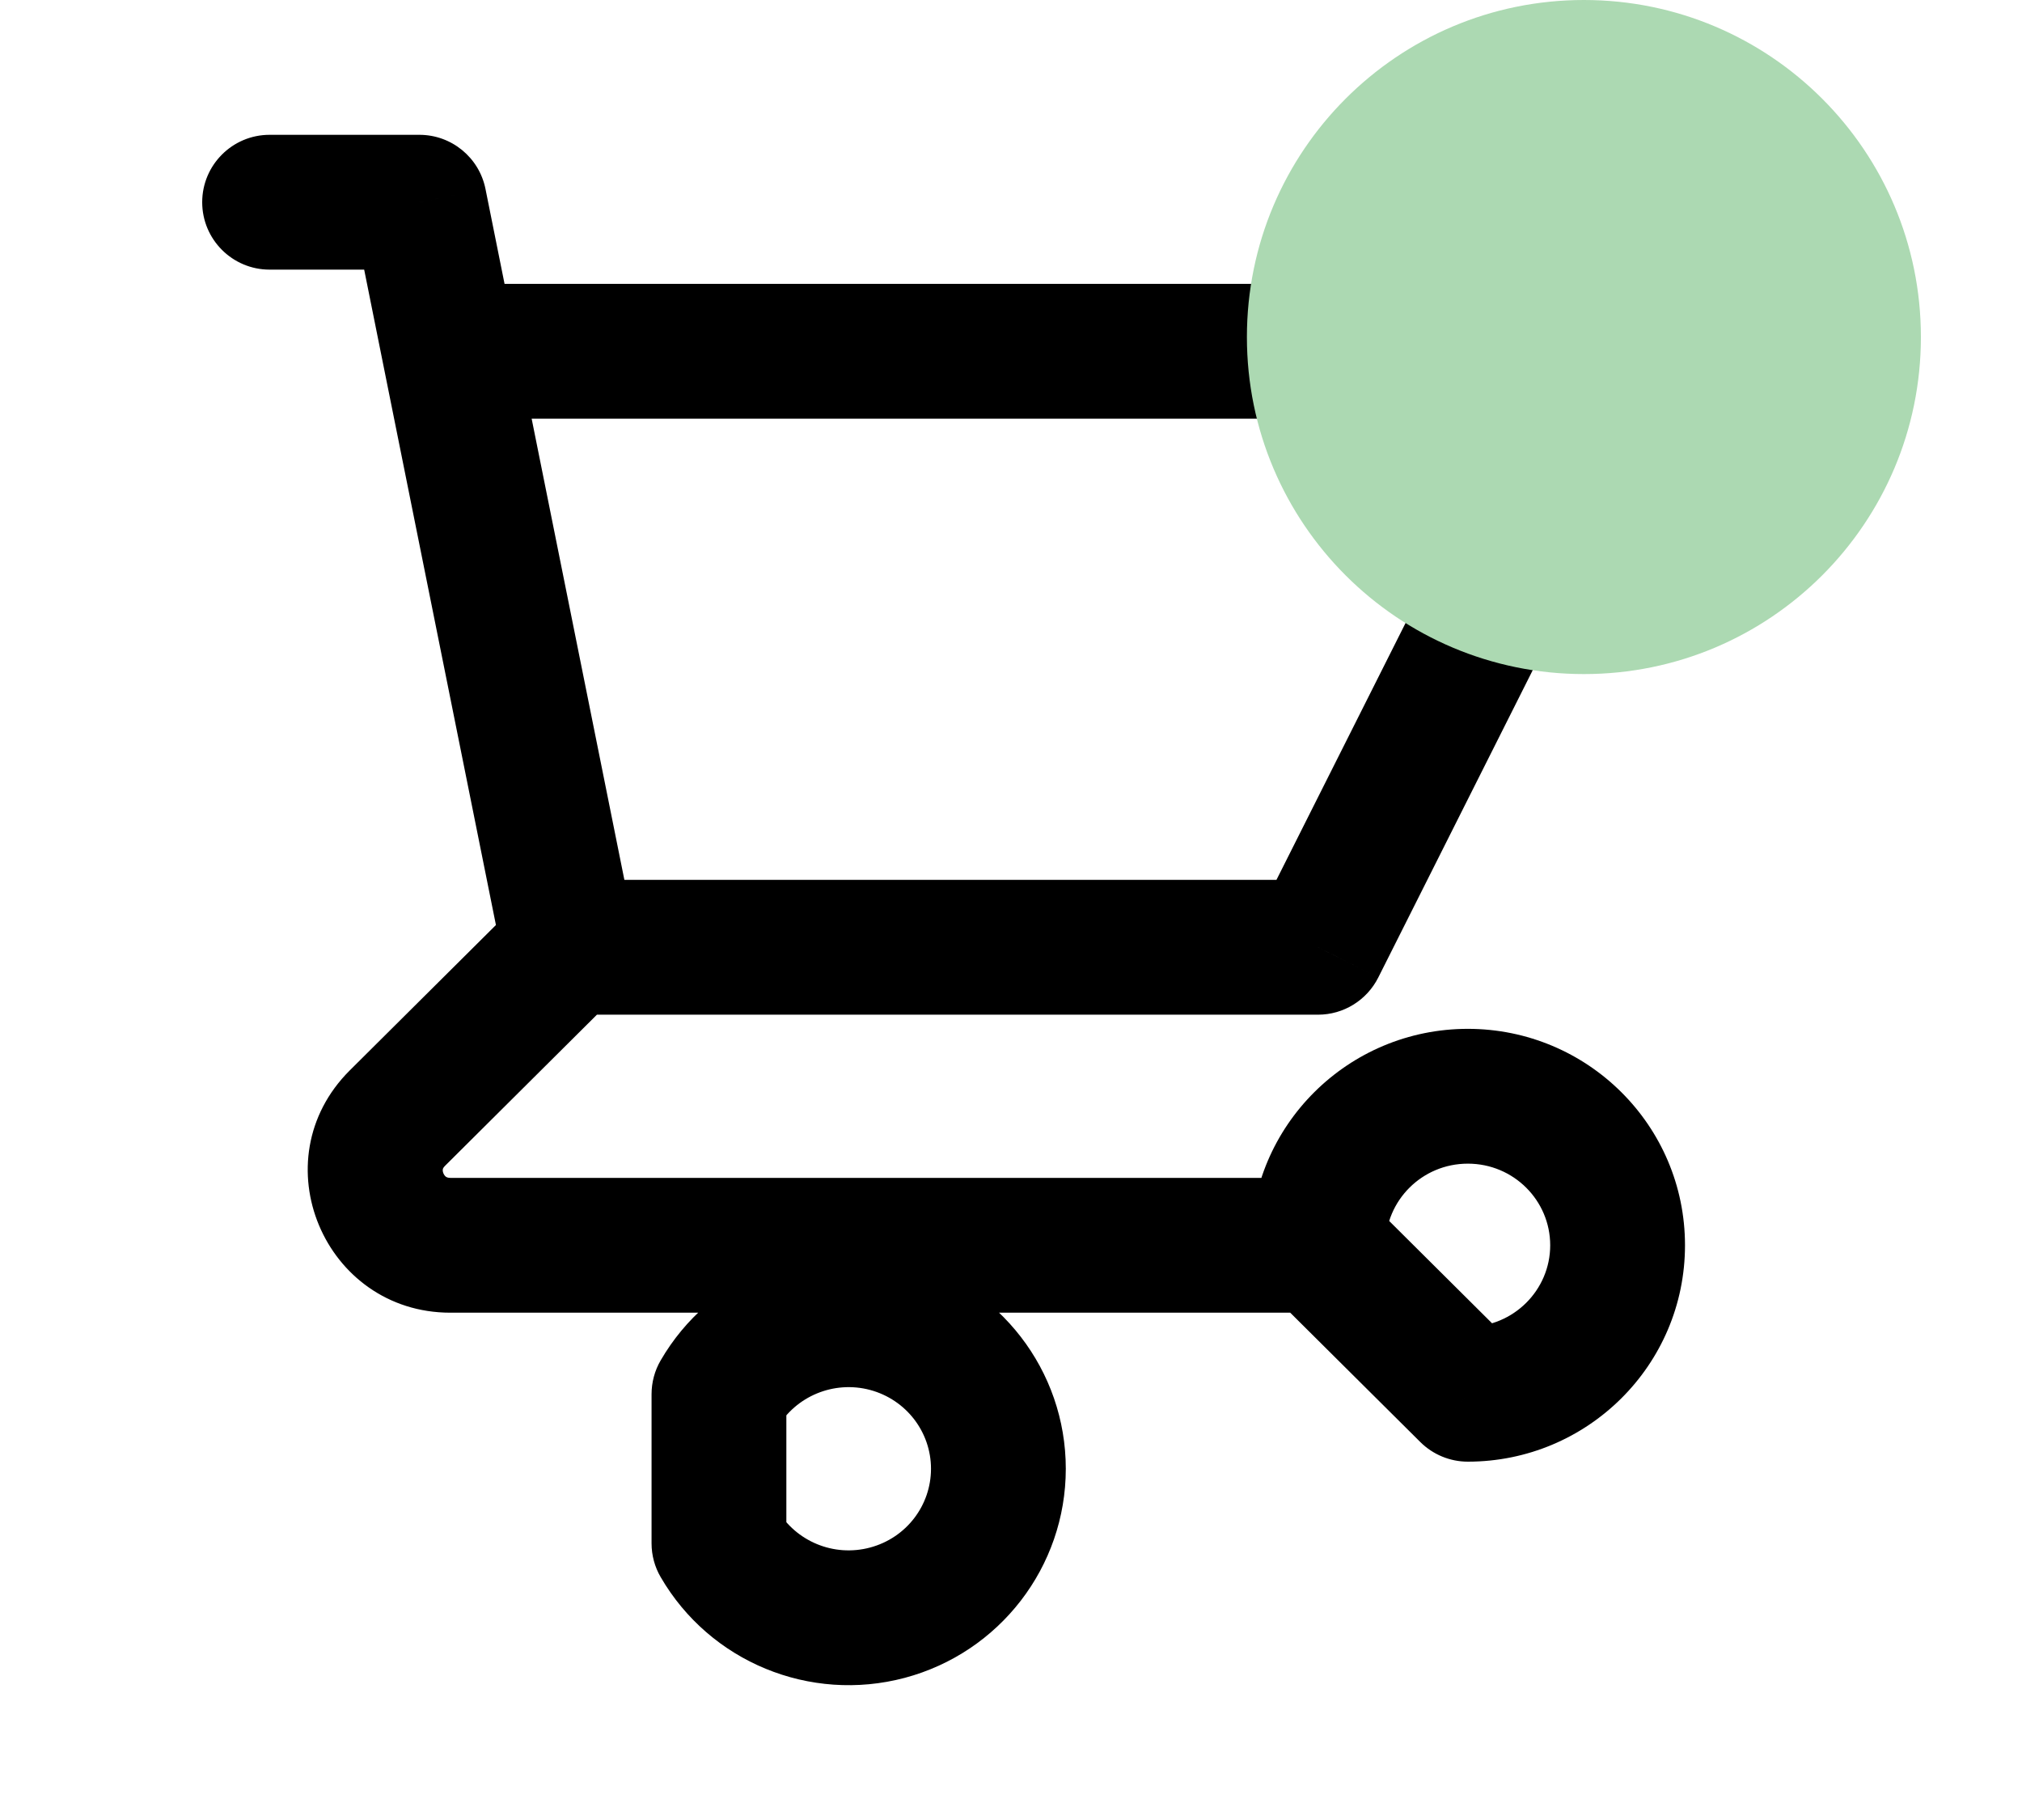
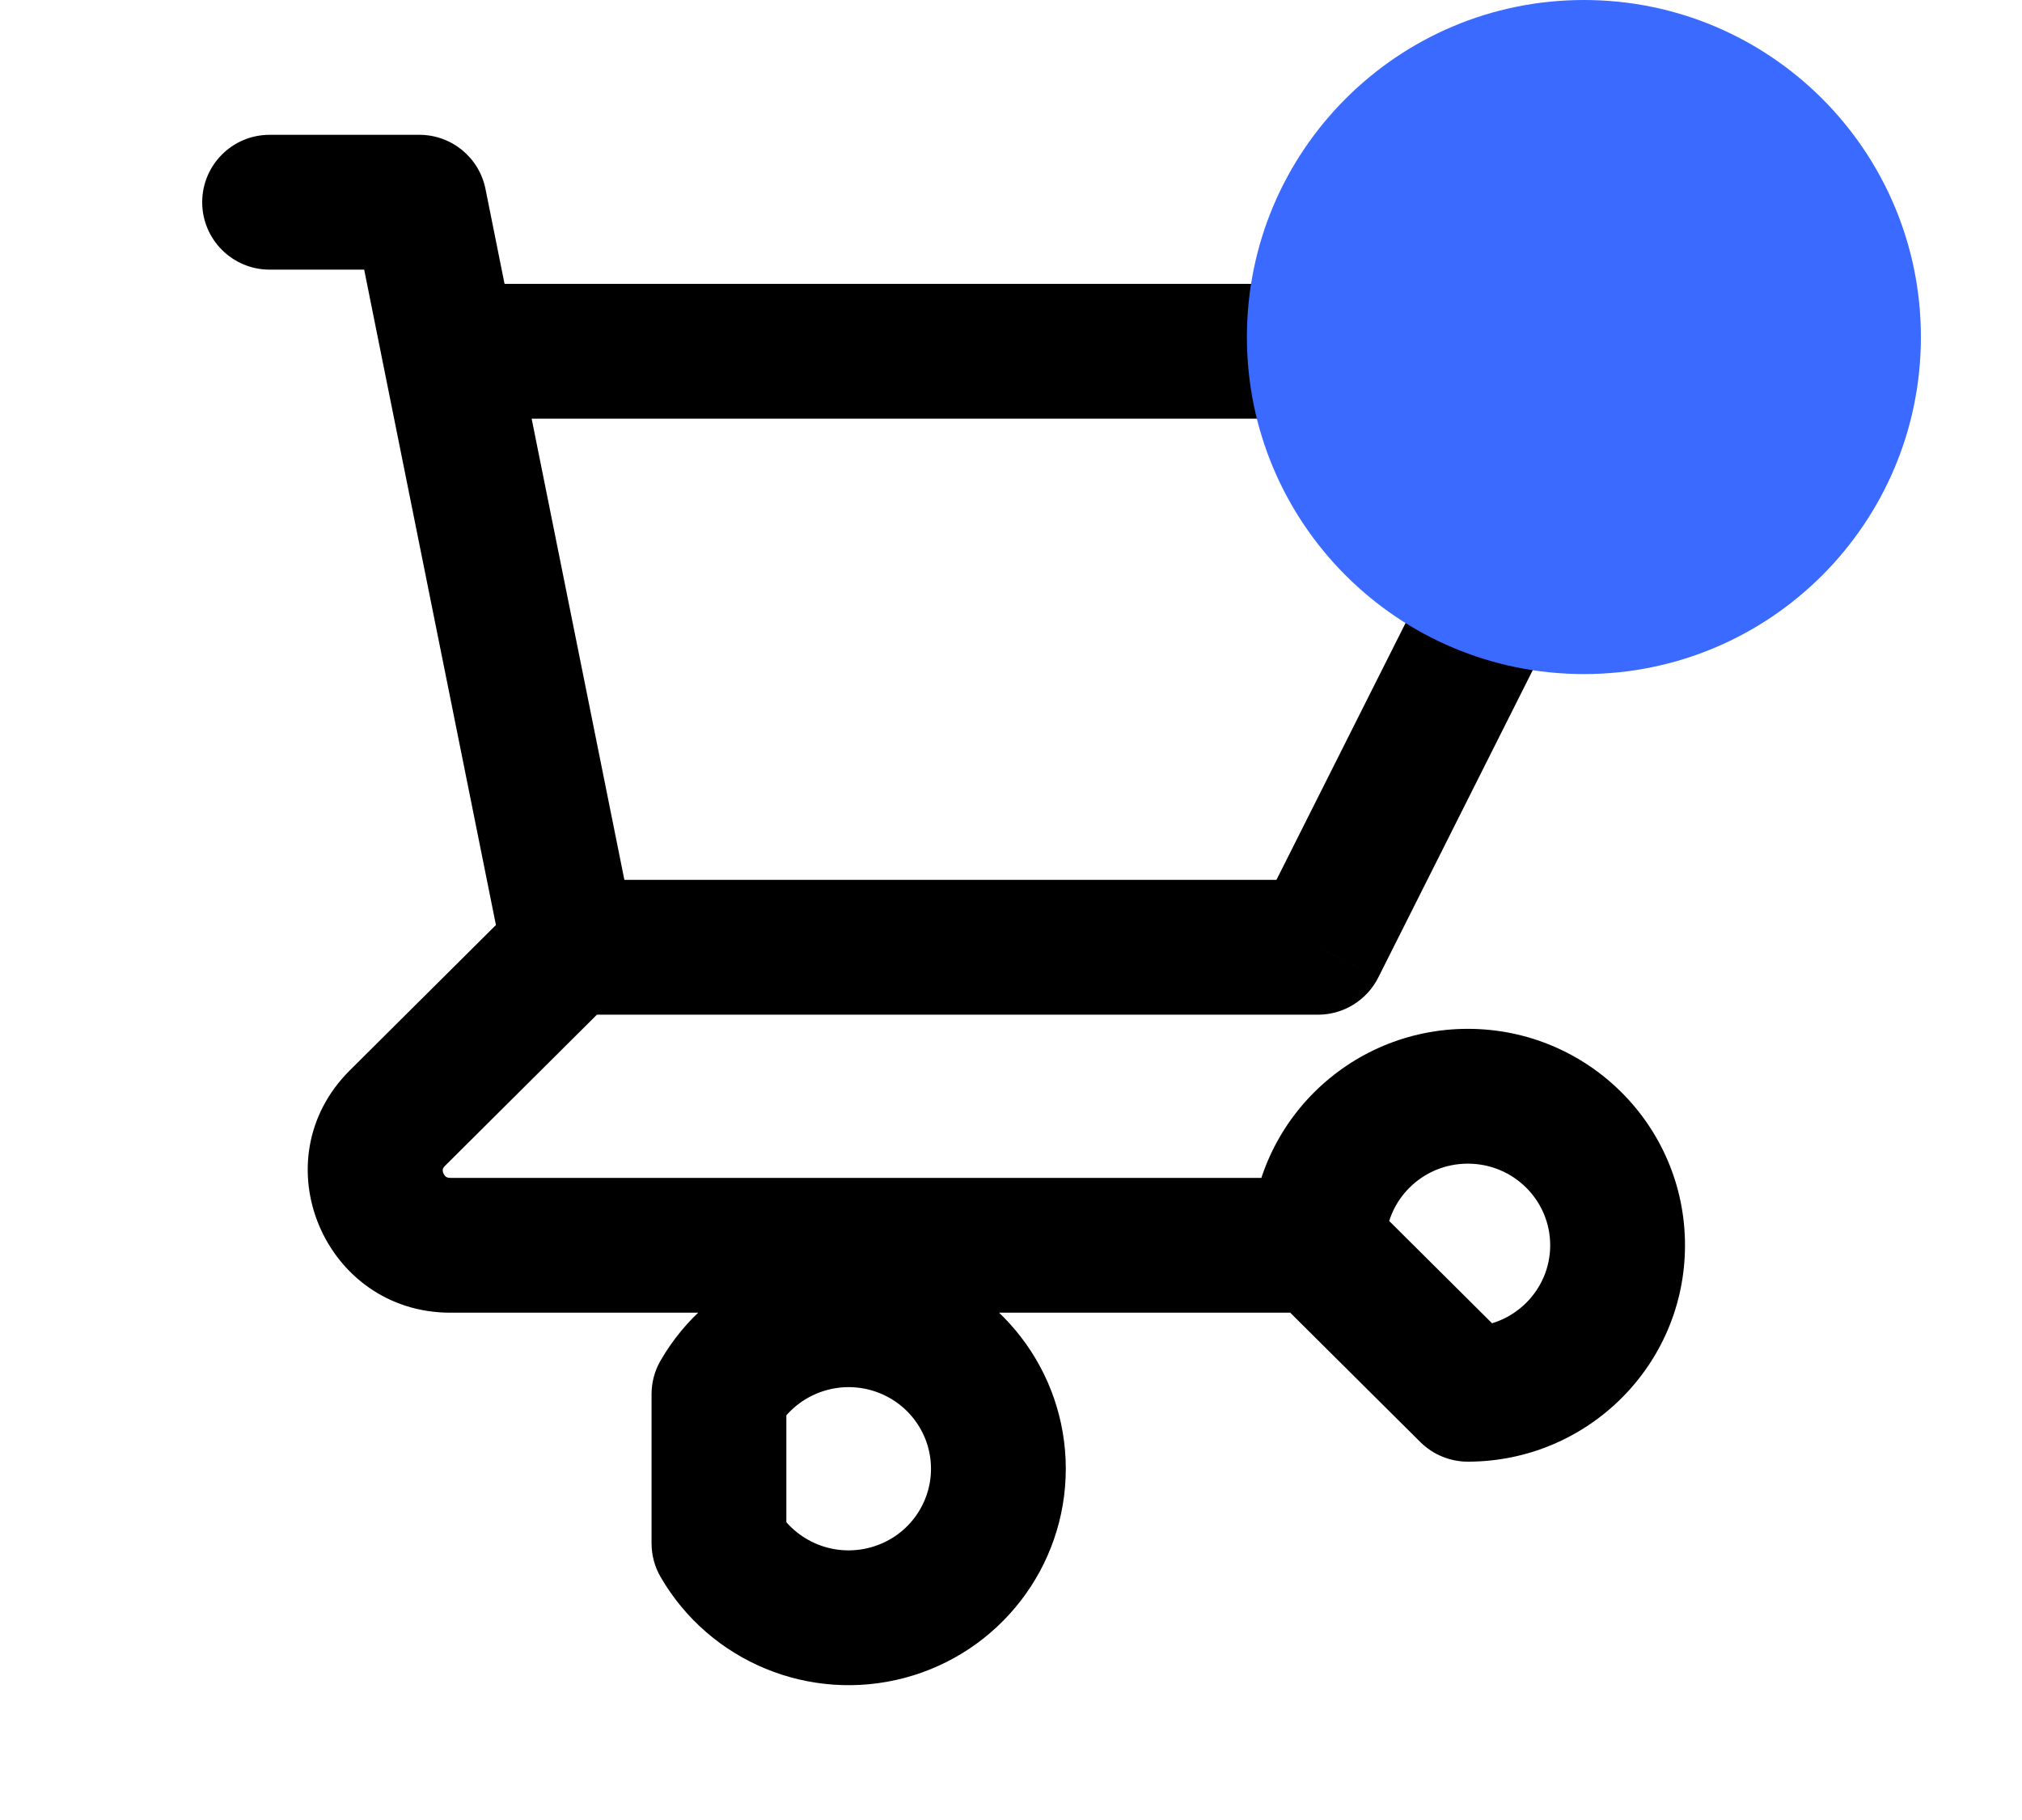
<svg xmlns="http://www.w3.org/2000/svg" width="30" height="27" viewBox="0 0 30 27" fill="none">
  <path d="M4 2C3.448 2 3 2.448 3 3C3 3.552 3.448 4 4 4V2ZM6.222 3L7.203 2.803C7.109 2.336 6.699 2 6.222 2V3ZM5.686 5.408C5.795 5.949 6.322 6.3 6.864 6.191C7.405 6.082 7.756 5.555 7.647 5.013L5.686 5.408ZM8.444 13.053C7.892 13.053 7.444 13.5 7.444 14.053C7.444 14.605 7.892 15.053 8.444 15.053V13.053ZM19.556 14.053V15.053C19.934 15.053 20.279 14.839 20.449 14.502L19.556 14.053ZM24 5.211L24.893 5.66C25.049 5.35 25.033 4.981 24.851 4.686C24.669 4.39 24.347 4.211 24 4.211V5.211ZM6.667 4.211C6.114 4.211 5.667 4.658 5.667 5.211C5.667 5.763 6.114 6.211 6.667 6.211V4.211ZM7.464 14.25C7.573 14.791 8.1 15.142 8.642 15.033C9.183 14.924 9.534 14.397 9.425 13.855L7.464 14.25ZM7.647 5.013C7.538 4.472 7.011 4.121 6.47 4.23C5.928 4.339 5.577 4.866 5.686 5.408L7.647 5.013ZM9.15 14.761C9.541 14.372 9.543 13.739 9.153 13.347C8.764 12.956 8.131 12.954 7.739 13.344L9.15 14.761ZM5.897 16.587L5.191 15.878L5.897 16.587ZM19.556 19.474C20.108 19.474 20.556 19.026 20.556 18.474C20.556 17.921 20.108 17.474 19.556 17.474V19.474ZM19.556 18.474H18.556C18.556 18.74 18.662 18.995 18.85 19.183L19.556 18.474ZM21.778 20.684L21.073 21.393C21.26 21.579 21.514 21.684 21.778 21.684V20.684ZM10.667 20.684L9.802 20.182C9.713 20.334 9.667 20.508 9.667 20.684H10.667ZM10.667 22.895H9.667C9.667 23.071 9.713 23.244 9.802 23.396L10.667 22.895ZM4 4H6.222V2H4V4ZM5.242 3.197L5.686 5.408L7.647 5.013L7.203 2.803L5.242 3.197ZM8.444 15.053H19.556V13.053H8.444V15.053ZM20.449 14.502L24.893 5.66L23.107 4.761L18.662 13.603L20.449 14.502ZM24 4.211H6.667V6.211H24V4.211ZM9.425 13.855L7.647 5.013L5.686 5.408L7.464 14.25L9.425 13.855ZM7.739 13.344L5.191 15.878L6.602 17.296L9.15 14.761L7.739 13.344ZM5.191 15.878C3.851 17.211 4.811 19.474 6.682 19.474V17.474C6.642 17.474 6.626 17.463 6.617 17.458C6.605 17.449 6.589 17.432 6.579 17.407C6.568 17.382 6.568 17.36 6.57 17.347C6.571 17.34 6.575 17.323 6.602 17.296L5.191 15.878ZM6.682 19.474H19.556V17.474H6.682V19.474ZM20.556 18.474C20.556 17.81 21.098 17.263 21.778 17.263V15.263C20.003 15.263 18.556 16.695 18.556 18.474H20.556ZM21.778 17.263C22.458 17.263 23 17.81 23 18.474H25C25 16.695 23.552 15.263 21.778 15.263V17.263ZM23 18.474C23 19.137 22.458 19.684 21.778 19.684V21.684C23.552 21.684 25 20.252 25 18.474H23ZM22.483 19.975L20.261 17.765L18.85 19.183L21.073 21.393L22.483 19.975ZM11.531 21.186C11.807 20.712 12.371 20.477 12.909 20.62L13.424 18.688C12.018 18.313 10.532 18.923 9.802 20.182L11.531 21.186ZM12.909 20.62C13.446 20.764 13.813 21.245 13.813 21.789H15.813C15.813 20.332 14.83 19.063 13.424 18.688L12.909 20.62ZM13.813 21.789C13.813 22.334 13.446 22.815 12.909 22.958L13.424 24.891C14.83 24.516 15.813 23.246 15.813 21.789H13.813ZM12.909 22.958C12.371 23.102 11.807 22.867 11.531 22.393L9.802 23.396C10.532 24.655 12.018 25.265 13.424 24.891L12.909 22.958ZM11.667 22.895V20.684H9.667V22.895H11.667Z" fill="black" />
-   <circle cx="23.5" cy="5" r="5" fill="#ACD9B2" />
+   <circle cx="23.5" cy="5" r="5" fill="#3a6aff" />
</svg>
